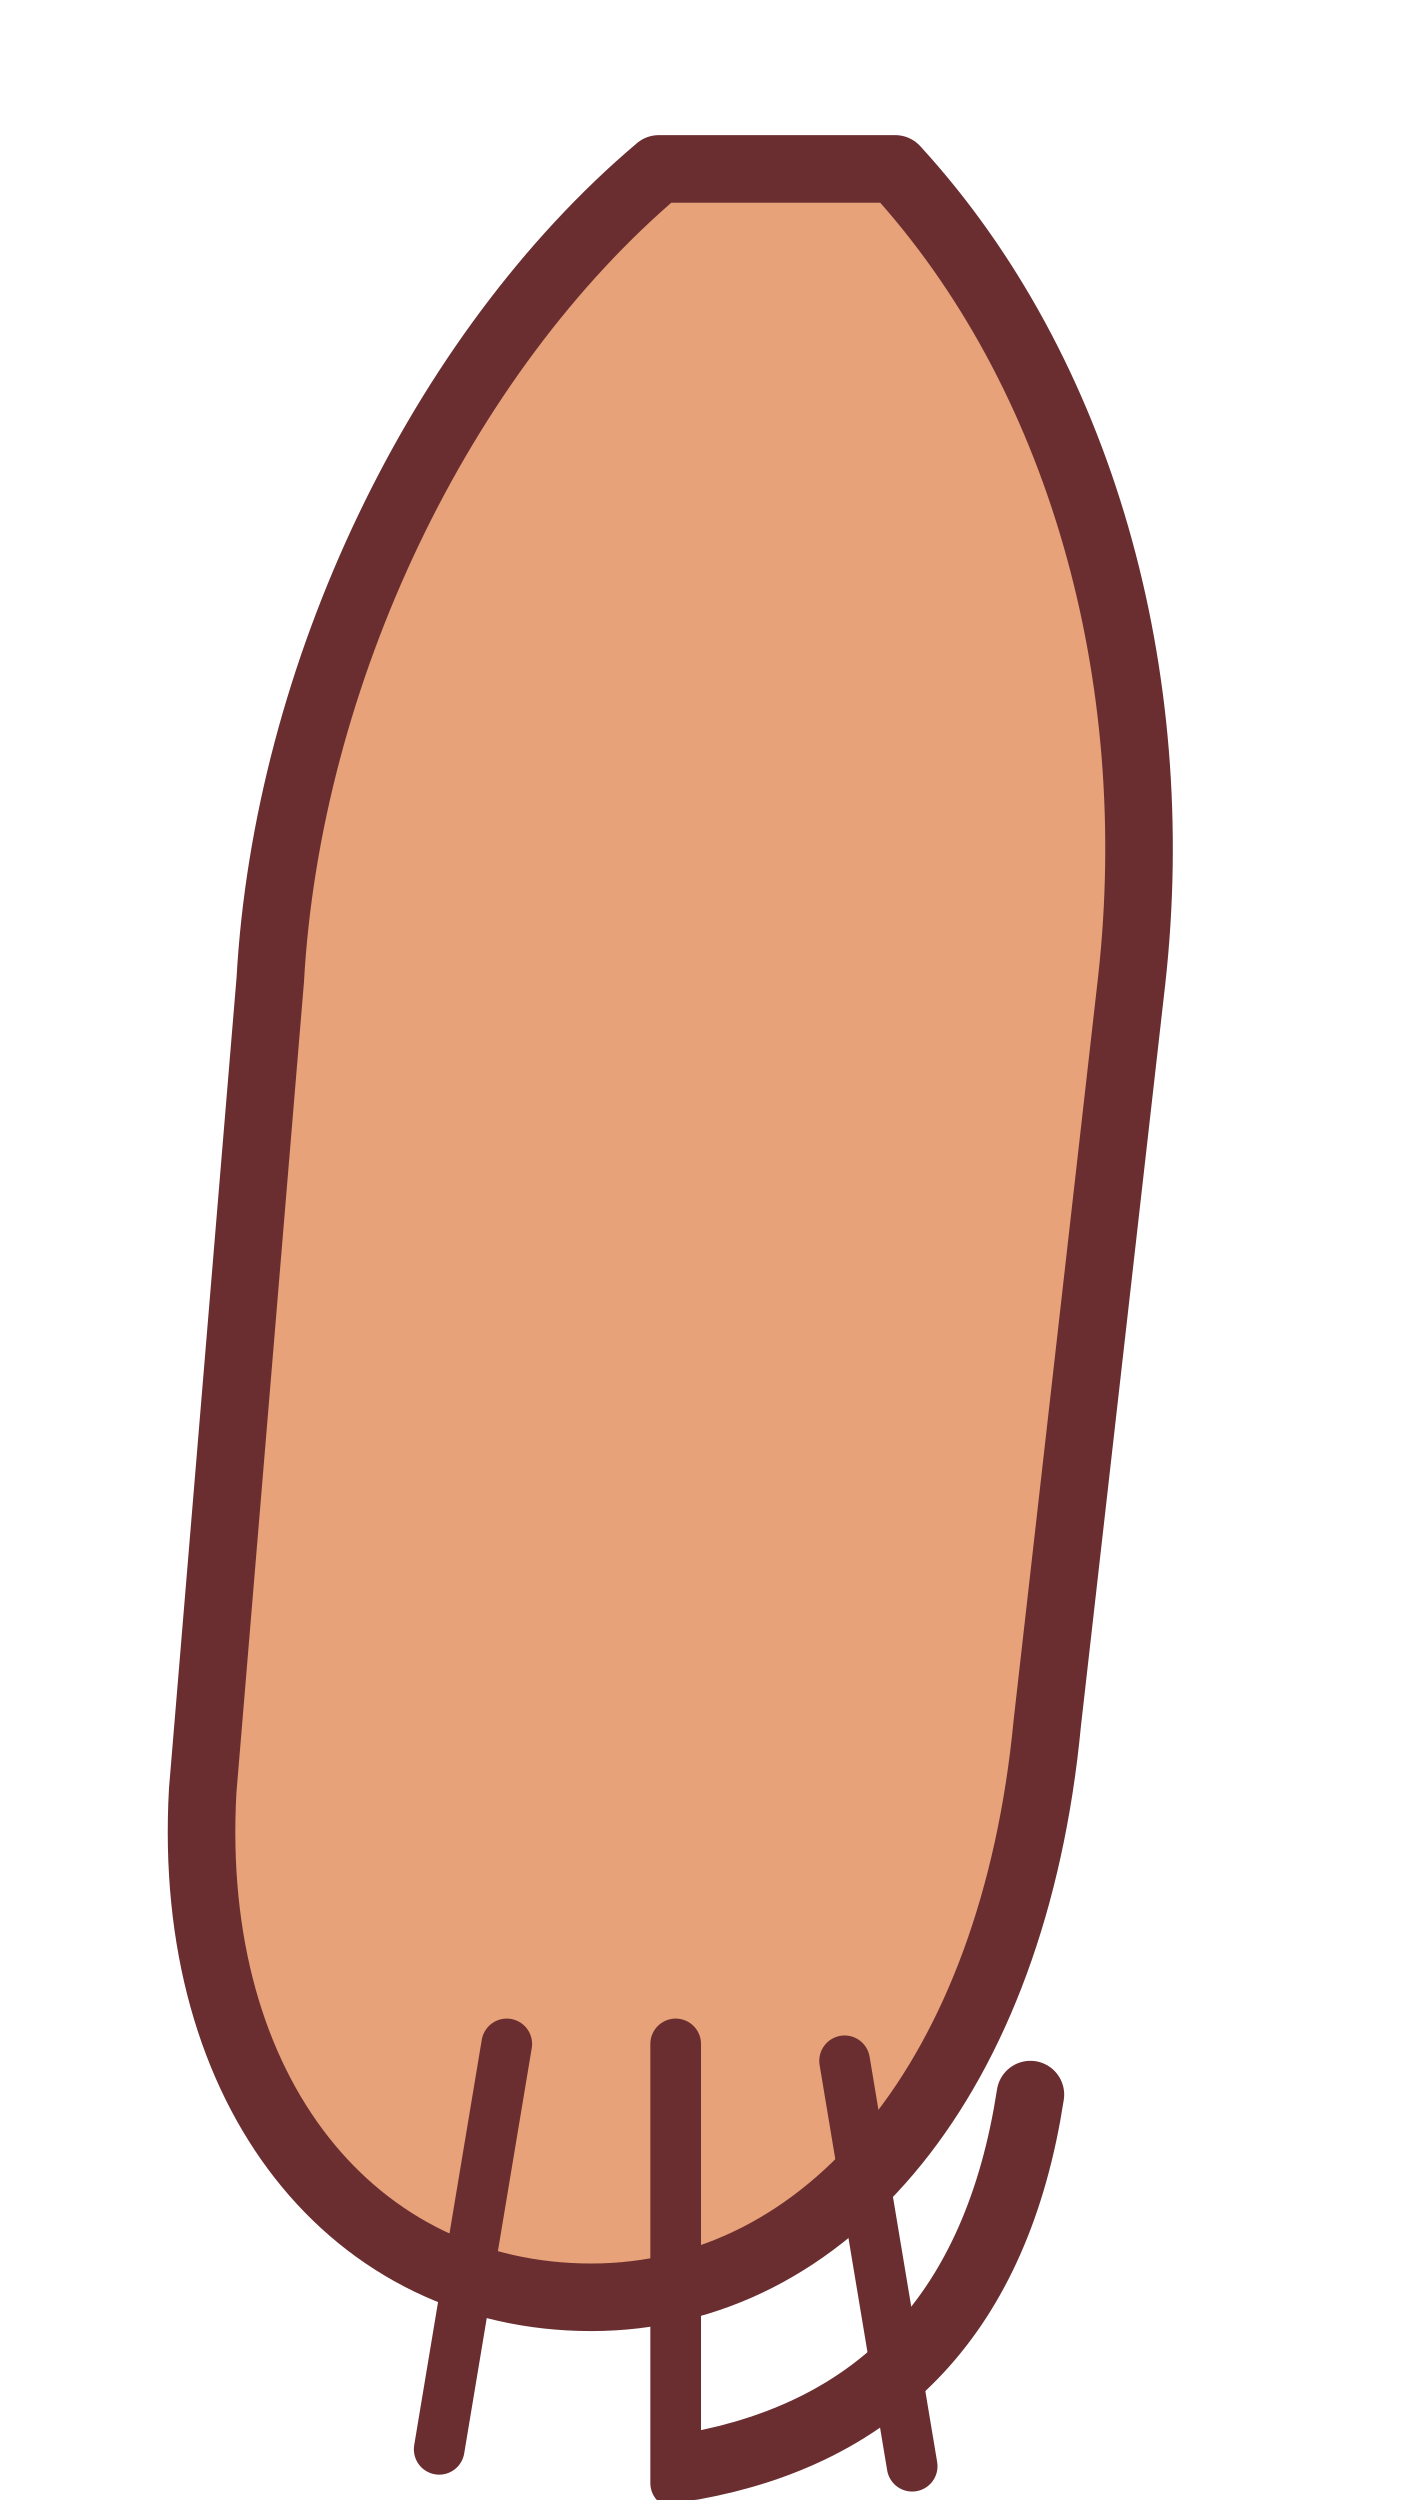
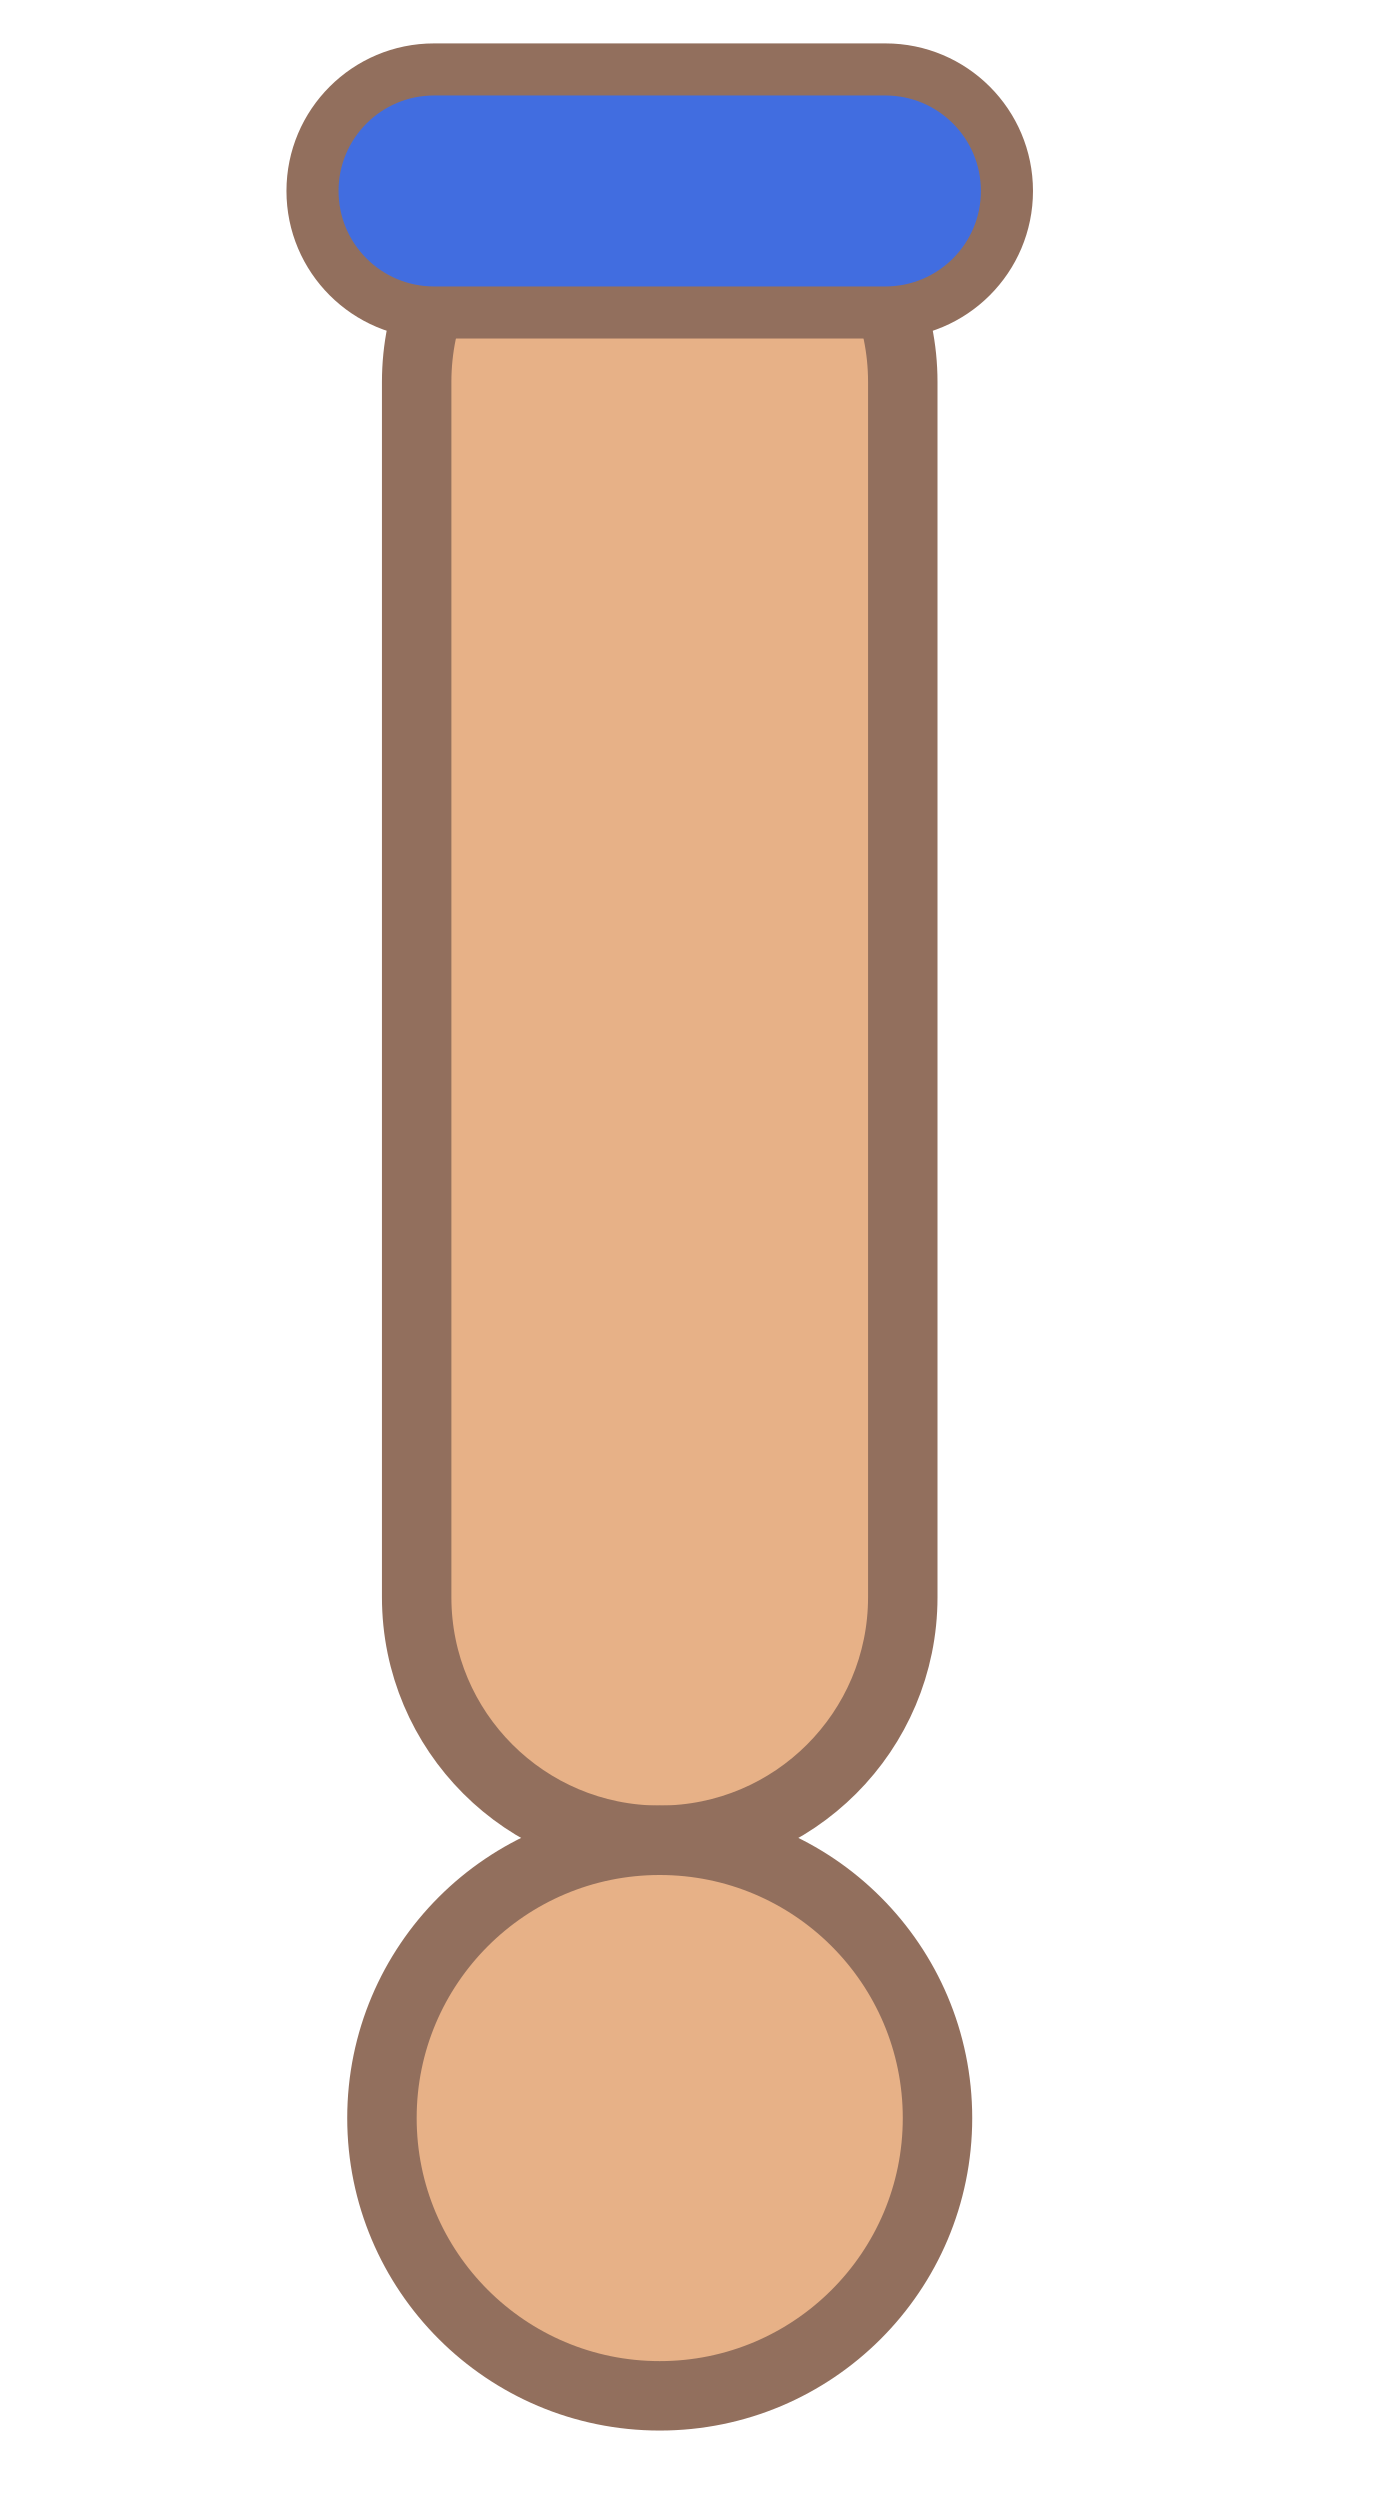
- <svg xmlns="http://www.w3.org/2000/svg" width="84" height="148" viewBox="0 0 84 148">
-   <g id="arm_lower_right">
-     <path d="M53 10 C64 22, 69 40, 67 58 L62 102 C60 123, 49 136, 35 136 C21 136, 11 124, 12 106 L16 58 C17 40, 26 21, 39 10 Z" fill="#E7A279" stroke="#6A2E31" stroke-width="4" stroke-linejoin="round" />
-     <path d="M61 124 C59 137, 52 144, 41 146" fill="none" stroke="#6A2E31" stroke-width="4" stroke-linecap="round" />
-     <path d="M50 122 L54 146" fill="none" stroke="#6A2E31" stroke-width="3" stroke-linecap="round" />
-     <path d="M40 121 L40 147" fill="none" stroke="#6A2E31" stroke-width="3" stroke-linecap="round" />
-     <path d="M30 121 L26 145" fill="none" stroke="#6A2E31" stroke-width="3" stroke-linecap="round" />
-   </g>
+ <svg xmlns="http://www.w3.org/2000/svg" width="80" height="144" viewBox="0 0 80 144">
+   <rect x="24" y="8" width="28" height="98" rx="14" fill="#E7B187" stroke="#926F5D" stroke-width="4" />
+   <circle cx="38" cy="122" r="16" fill="#E7B187" stroke="#926F5D" stroke-width="4" />
+   <rect x="18" y="4" width="40" height="14" rx="7" fill="#416DE0" stroke="#926F5D" stroke-width="3" />
</svg>
